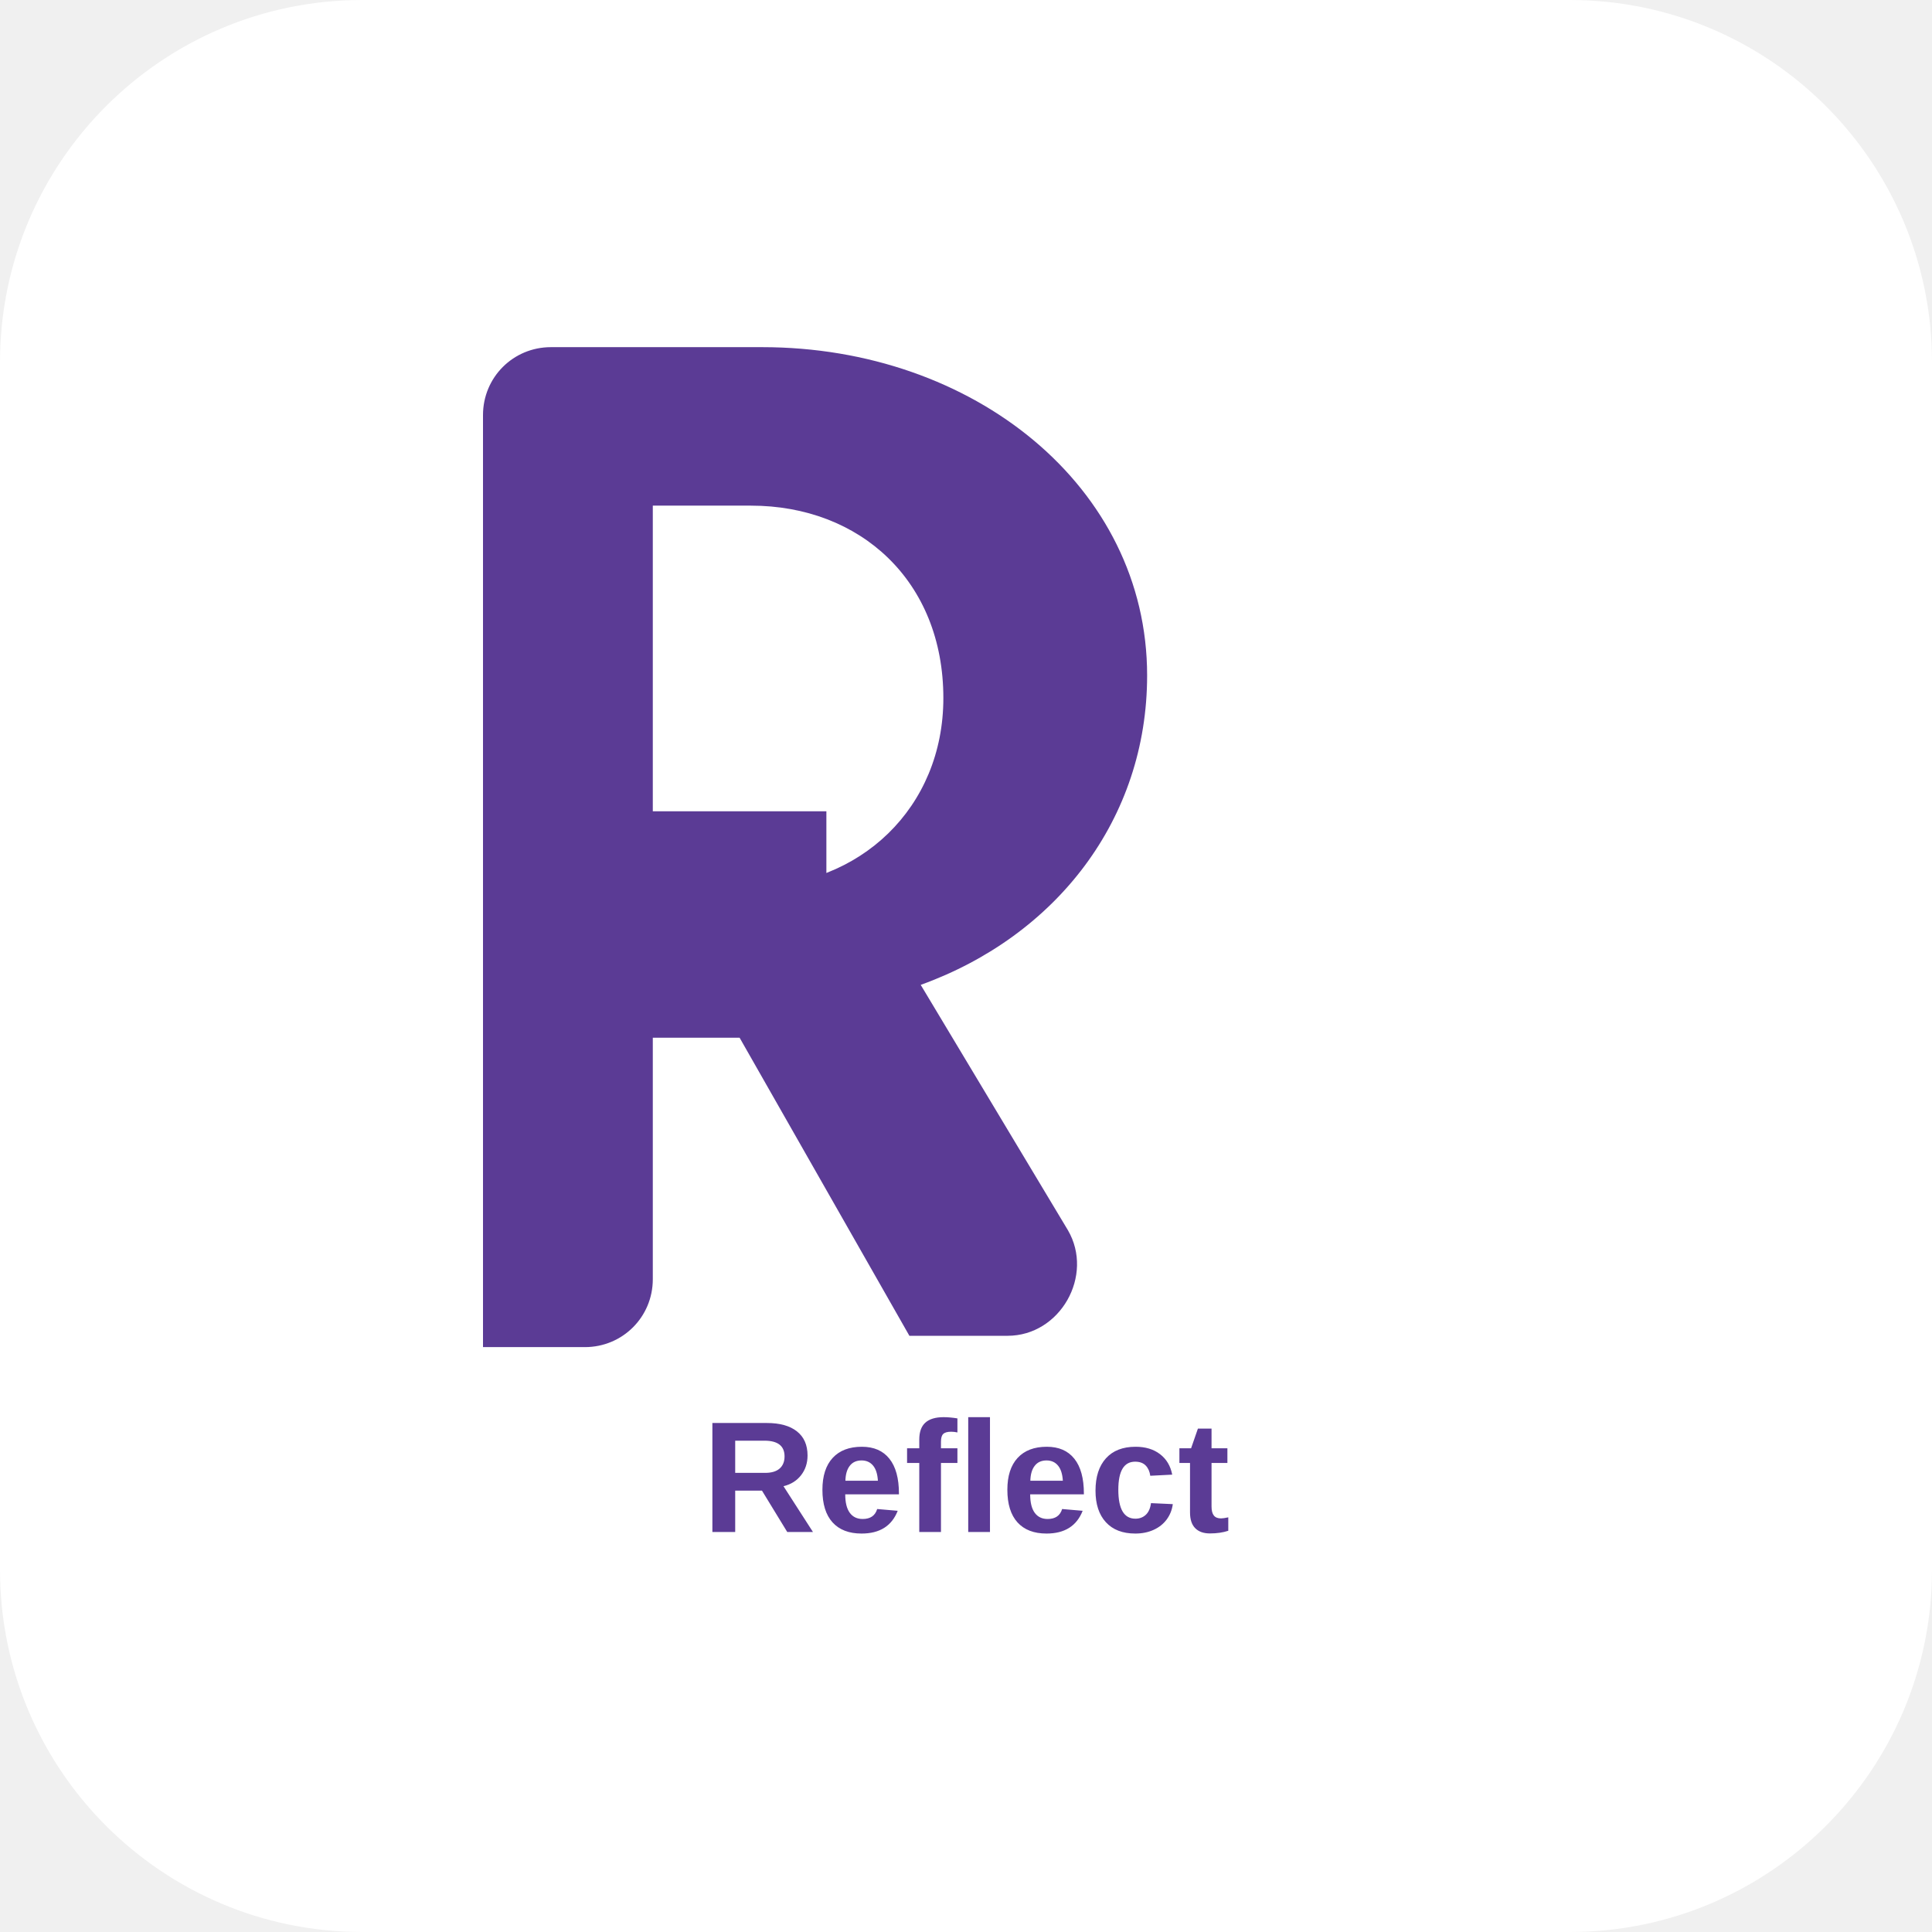
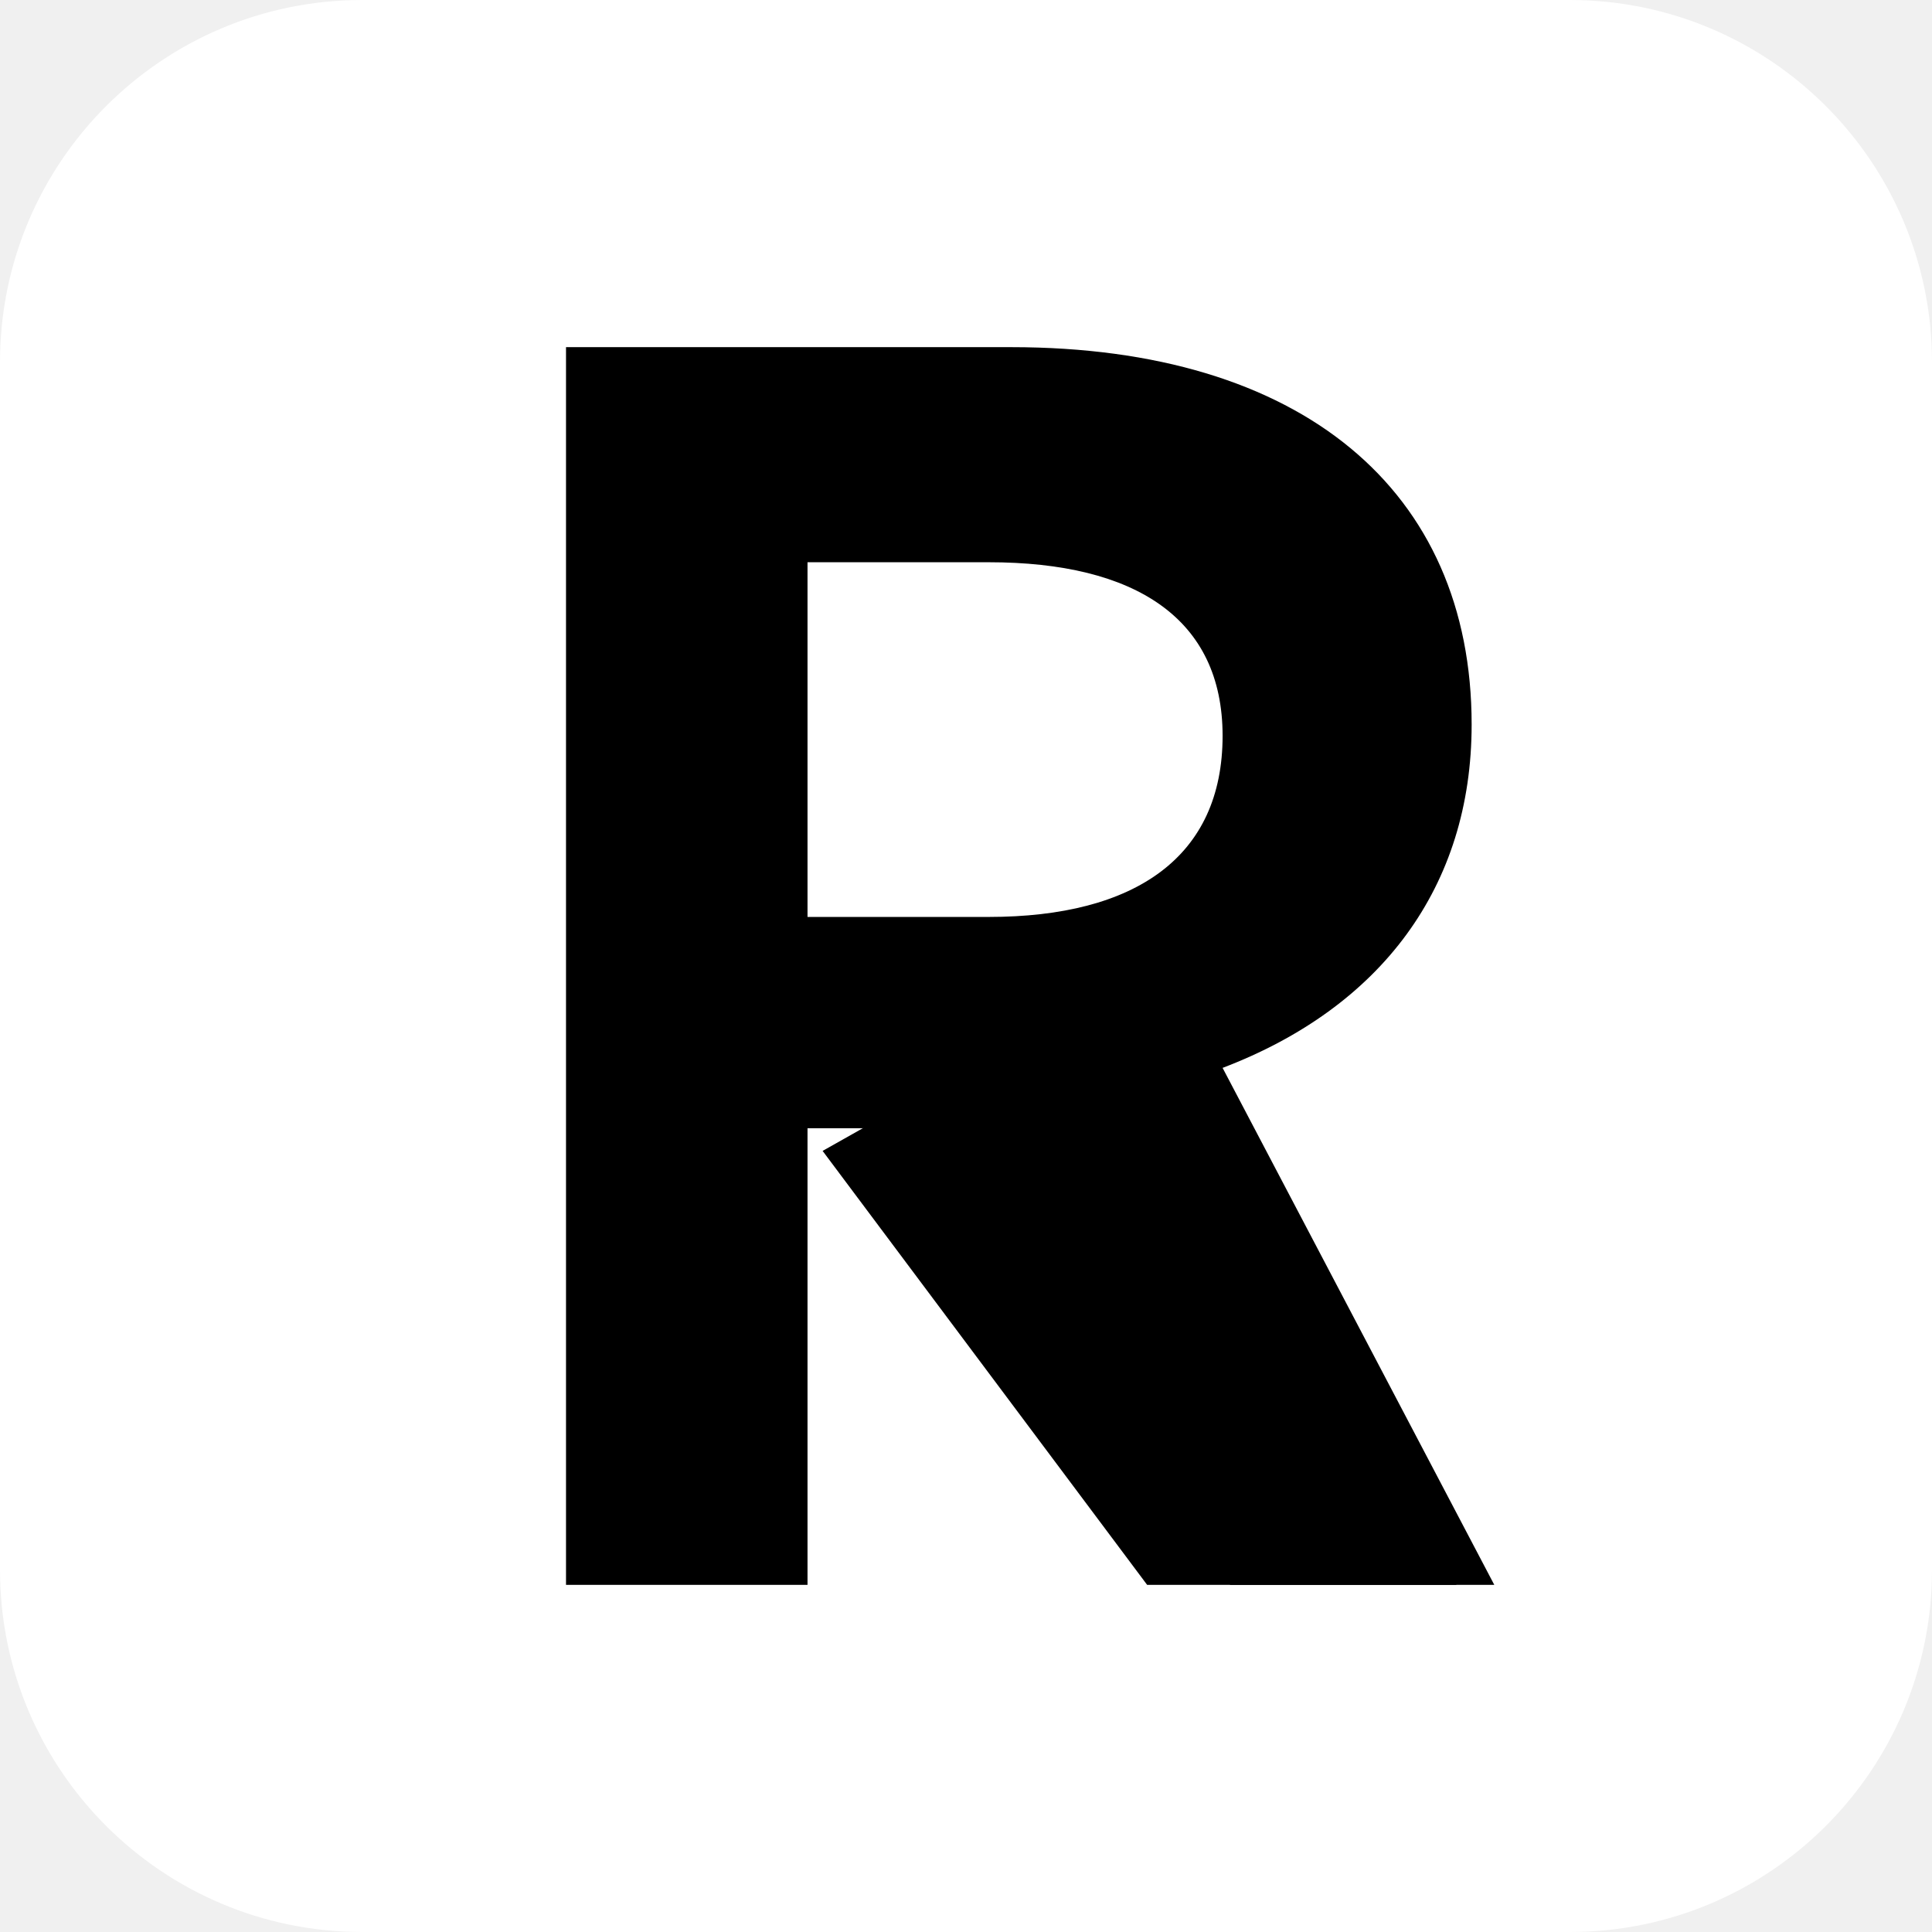
<svg xmlns="http://www.w3.org/2000/svg" viewBox="0 0 512 512" role="img" aria-label="Reflect">
  <rect width="512" height="512" rx="96" fill="#fff" />
-   <g transform="translate(128 92)" fill="#5B3B95">
-     <path d="M74 0c56 0 102 37 102 87 0 38-24 69-60 82l39 65c7 12-2 28-16 28h-26l-45-79H45v64c0 10-8 18-18 18H0V18C0 8 8 0 18 0h56Zm-29 42v101h26c29 0 51-21 51-50 0-31-22-51-51-51H45Z" />
-     <path d="M0 123h91v42H0z" />
-   </g>
-   <text x="256" y="406" text-anchor="middle" font-family="Arial,sans-serif" font-size="42" font-weight="800" fill="#5B3B95">Reflect</text>
+   <path d="M150 92h118c77 0 122 38 122 100 0 43-24 75-66 91l72 137h-70l-62-121h-50v121h-64V92zm64 57v94h48c39 0 62-16 62-48 0-31-23-46-62-46h-48z" fill="#000" />
+   <path d="M273 274l113 146h-82l-86-115z" fill="#000" />
</svg>
